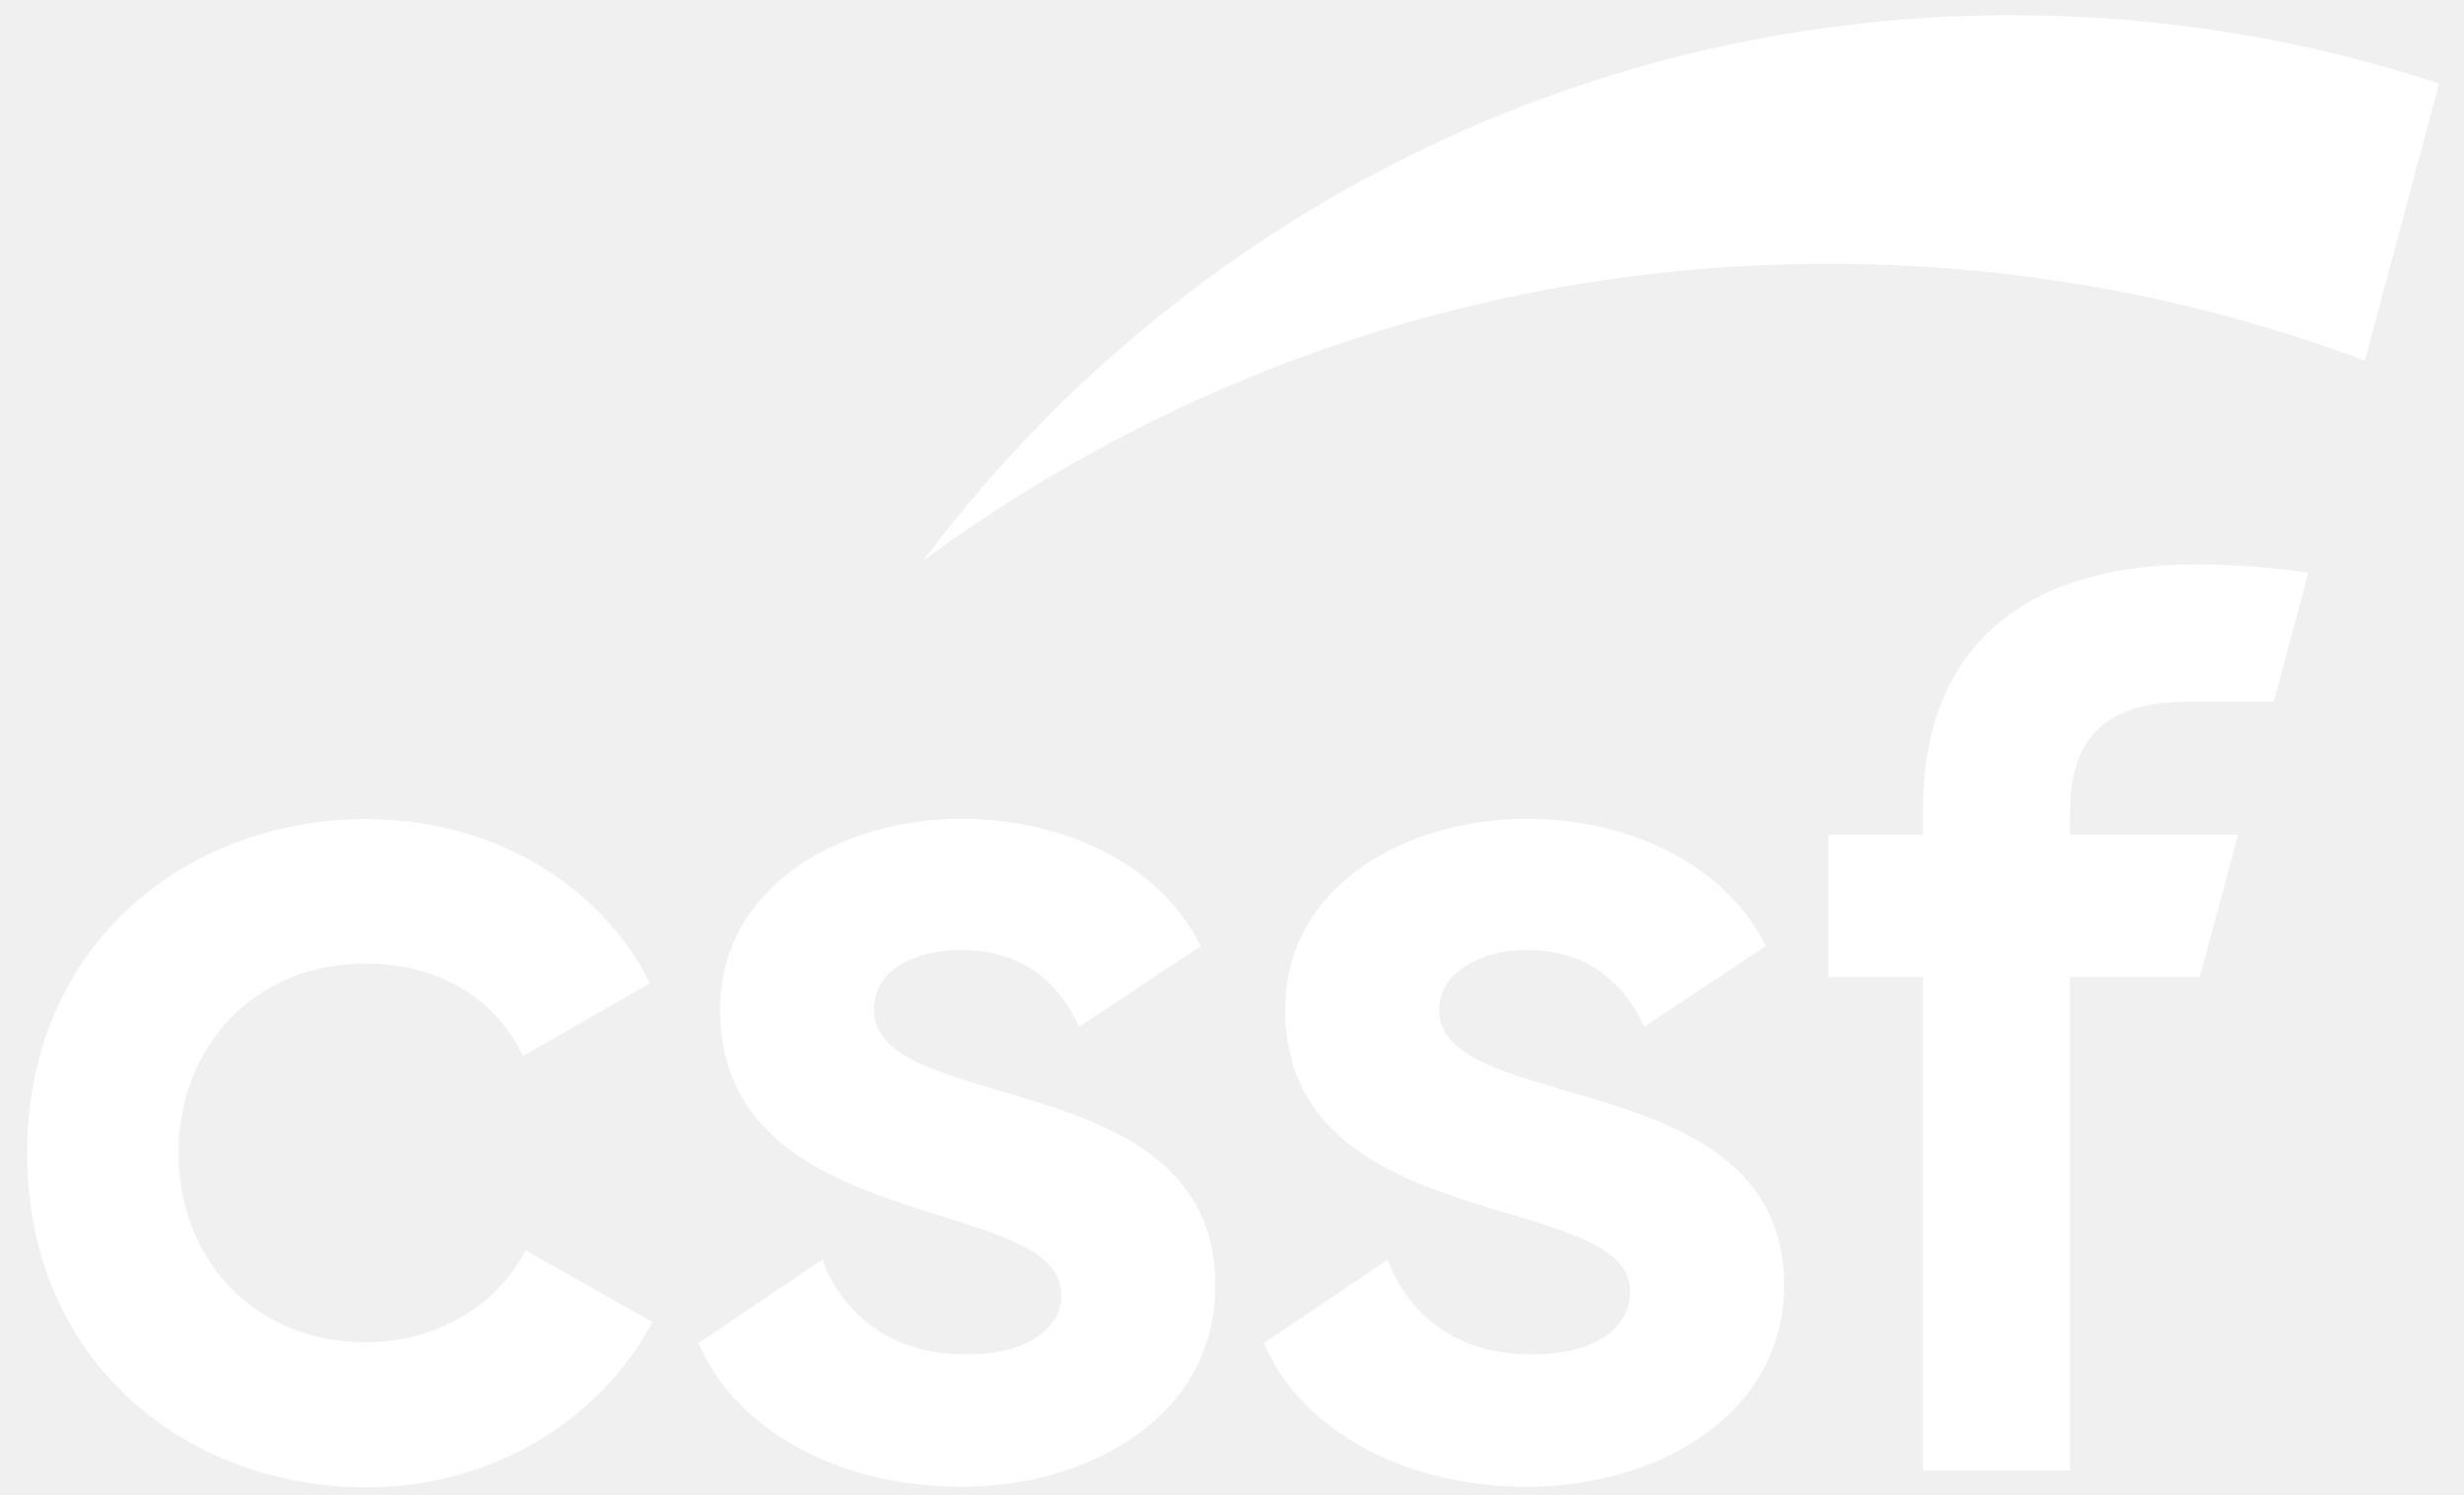
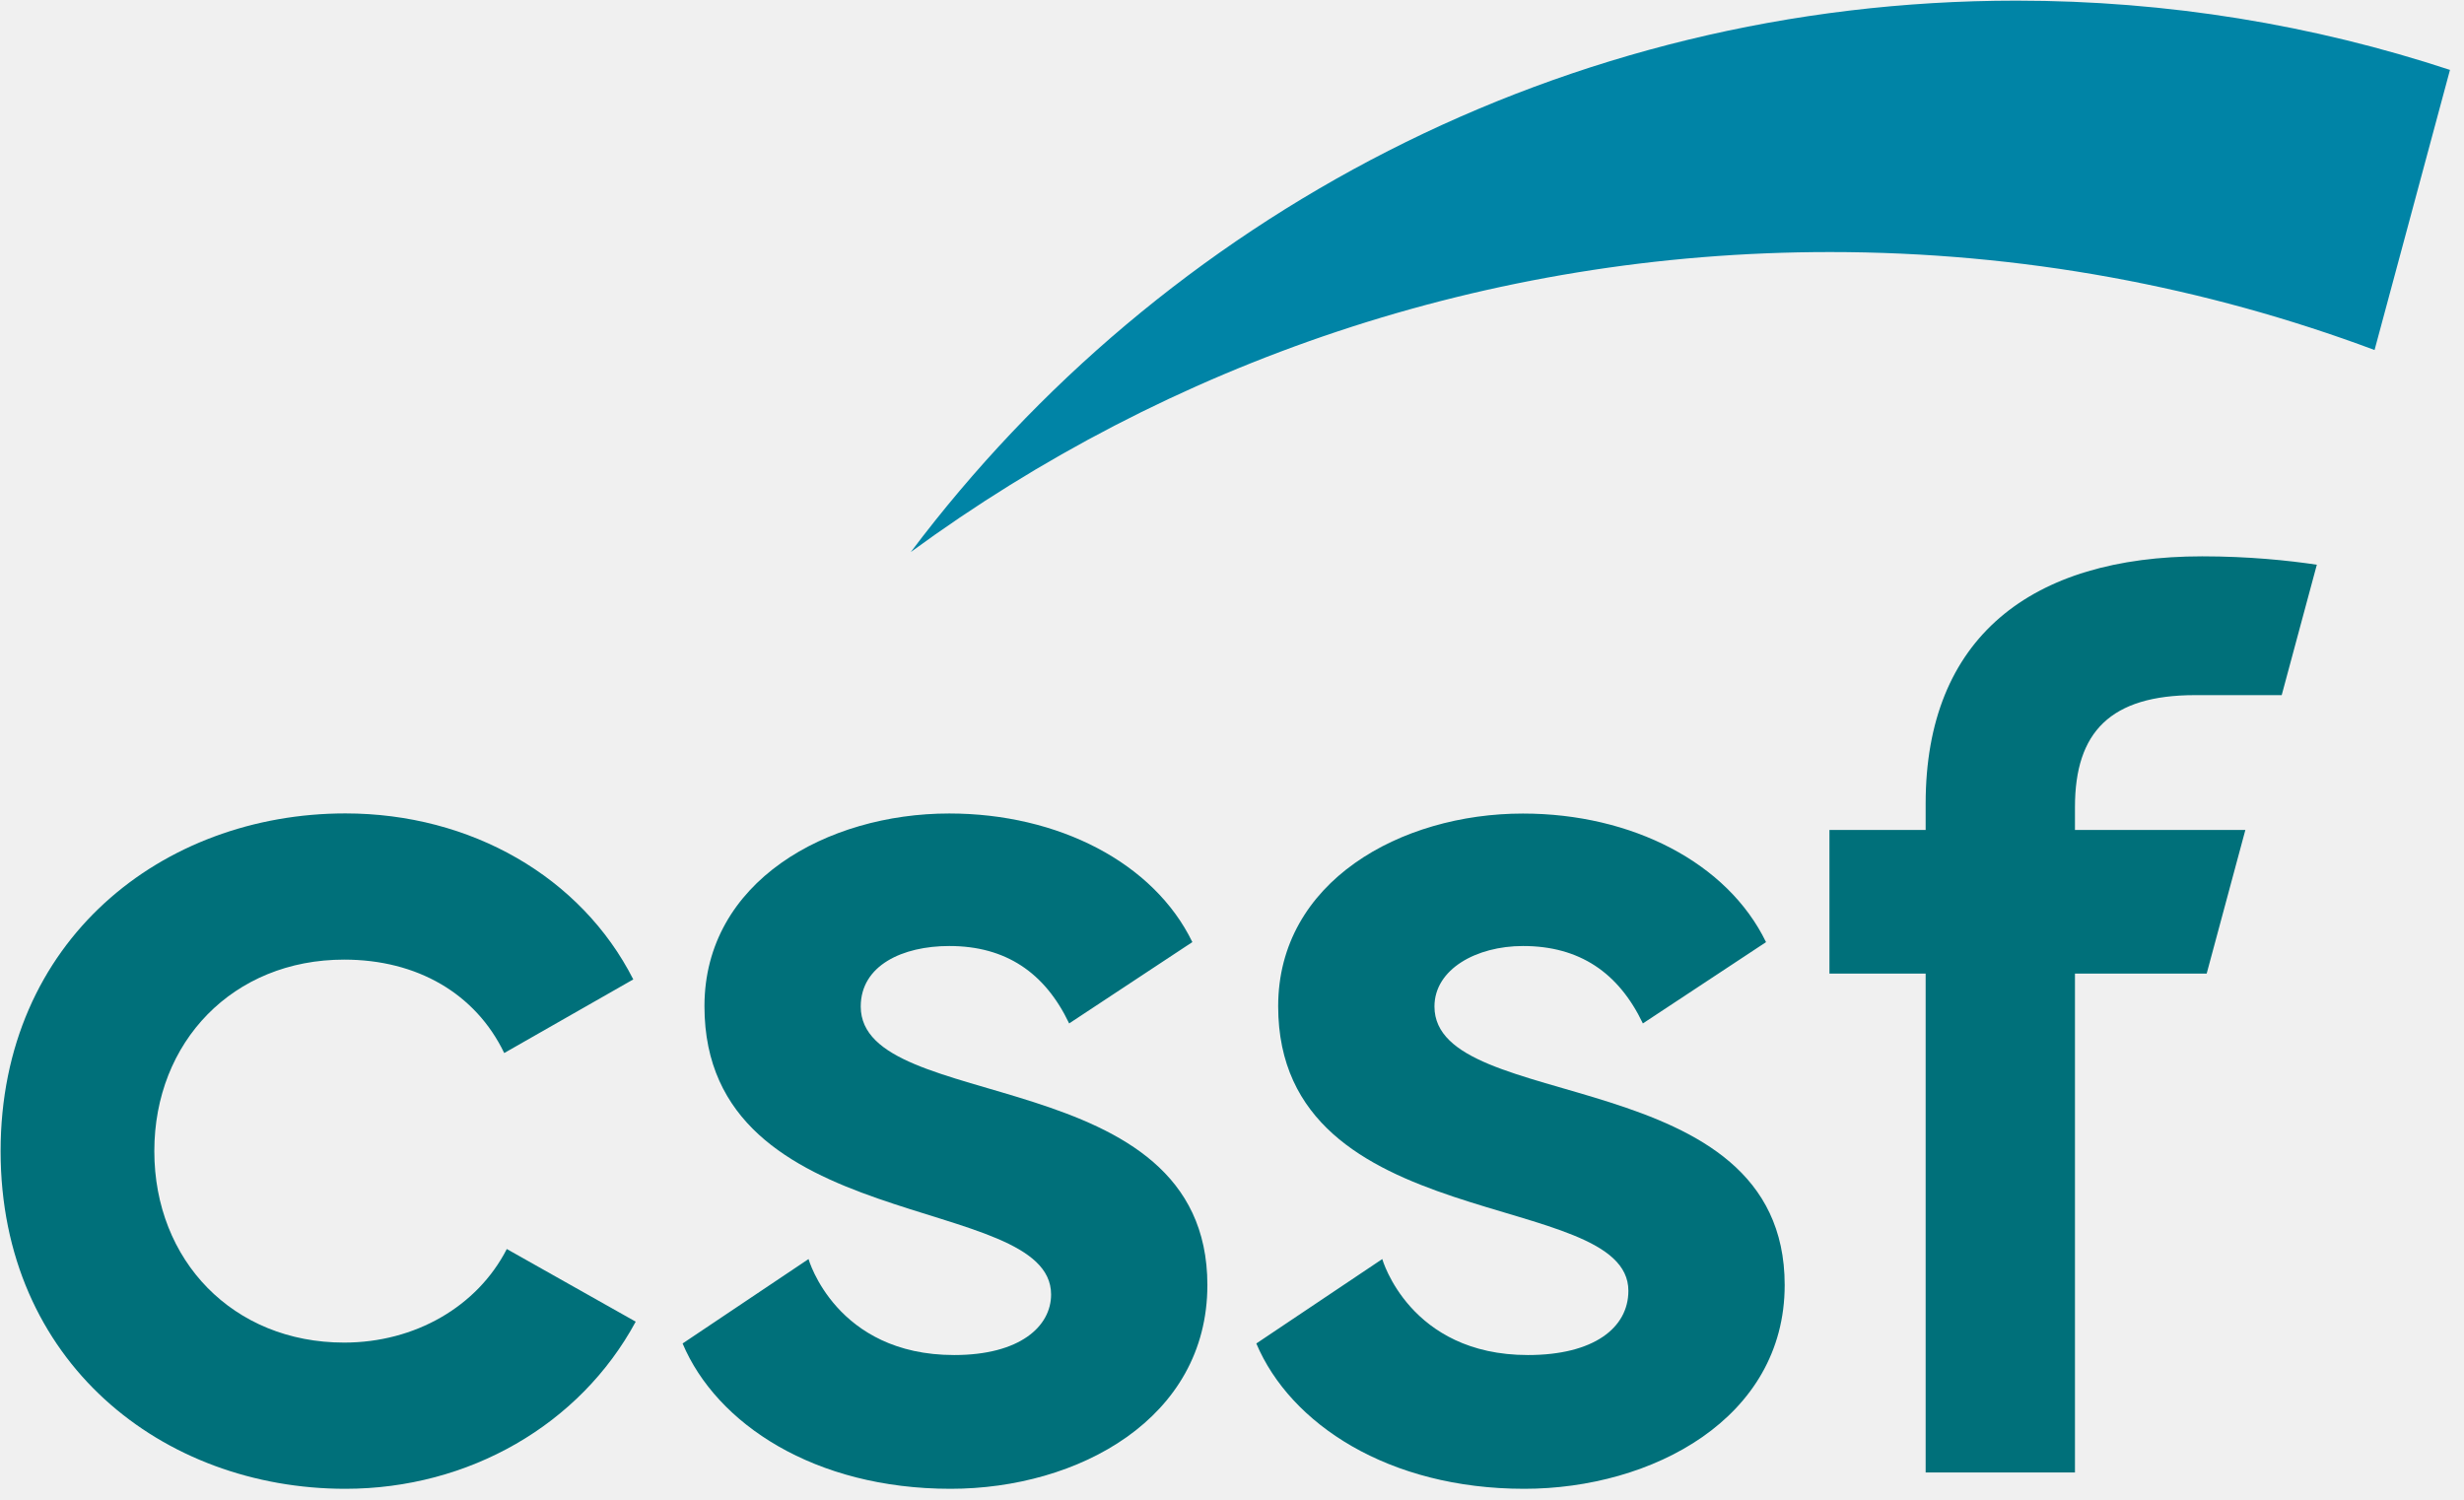
- <svg xmlns="http://www.w3.org/2000/svg" width="89" height="54" viewBox="0 0 89 54" fill="none">
-   <path d="M85.42 13.028L88.1 3.018C83.25 1.418 78.06 0.548 72.68 0.548C56.59 0.548 42.31 8.288 33.35 20.248C42.5 13.518 53.81 9.528 66.04 9.528C72.86 9.528 79.39 10.768 85.42 13.028Z" fill="white" />
-   <path d="M18.99 45.148C17.94 47.208 15.72 48.488 13.2 48.488C9.25 48.488 6.45 45.558 6.45 41.648C6.45 37.738 9.25 34.808 13.2 34.808C15.8 34.808 17.88 36.028 18.89 38.148L23.48 35.518C21.63 31.858 17.7 29.588 13.24 29.588C6.74 29.588 0.98 34.108 0.98 41.658C0.98 49.208 6.74 53.728 13.24 53.728C17.63 53.728 21.59 51.438 23.57 47.758L18.99 45.168V45.148Z" fill="white" />
-   <path d="M43.37 34.178C42 31.348 38.6 29.578 34.72 29.578C30.37 29.578 26.01 32.008 26.01 36.468C26.01 44.738 38.34 43.078 38.34 46.768C38.34 47.908 37.23 48.928 34.89 48.928C30.68 48.928 29.71 45.498 29.71 45.498L25.23 48.518C26.44 51.388 29.93 53.708 34.76 53.708C39.3 53.708 43.9 51.198 43.9 46.428C43.9 38.398 31.57 40.358 31.57 36.478C31.57 35.008 33.06 34.318 34.72 34.318C36.73 34.318 38.12 35.268 38.98 37.088L43.36 34.188L43.37 34.178Z" fill="white" />
-   <path d="M63.78 34.178C62.41 31.348 59.01 29.578 55.13 29.578C50.78 29.578 46.42 32.008 46.42 36.468C46.42 44.738 58.88 42.948 58.88 46.638C58.88 47.968 57.64 48.928 55.31 48.928C51.1 48.928 50.13 45.498 50.13 45.498L45.65 48.518C46.86 51.388 50.35 53.708 55.18 53.708C59.72 53.708 64.44 51.198 64.44 46.428C64.44 38.398 51.98 40.358 51.98 36.478C51.98 35.148 53.47 34.318 55.13 34.318C57.14 34.318 58.53 35.268 59.39 37.088L63.77 34.188L63.78 34.178Z" fill="white" />
-   <path d="M74.77 30.168V29.348C74.77 26.668 76.03 25.348 79.05 25.348H82.13L83.38 20.688C82.35 20.538 80.95 20.388 79.3 20.388C73.22 20.388 69.46 23.298 69.46 29.218V30.158H66.04V35.288H69.46V53.118H74.77V35.288H79.46L80.84 30.158H74.78L74.77 30.168Z" fill="white" />
+ <svg xmlns="http://www.w3.org/2000/svg" width="138" height="84" viewBox="0 0 138 84" fill="none">
+   <path d="M132.991 19.604L137.215 3.915C129.579 1.402 121.416 0.036 112.931 0.036C87.597 0.036 65.11 12.172 51.011 30.919C65.42 20.361 83.22 14.117 102.486 14.117C113.224 14.117 123.498 16.059 132.991 19.604Z" fill="#0084A6" />
+   <path d="M28.384 69.957C26.727 73.188 23.234 75.198 19.274 75.198C13.053 75.198 8.643 70.6 8.643 64.475C8.643 58.35 13.053 53.748 19.274 53.748C23.37 53.748 26.638 55.655 28.24 58.98L35.468 54.856C32.553 49.12 26.375 45.559 19.342 45.559C9.106 45.563 0.034 52.656 0.034 64.475C0.034 76.293 9.11 83.387 19.342 83.387C26.256 83.387 32.485 79.8 35.604 74.026L28.384 69.957Z" fill="#00707A" />
+   <path d="M66.78 52.766C64.626 48.329 59.28 45.563 53.161 45.563C46.312 45.563 39.454 49.378 39.454 56.358C39.454 69.326 58.868 66.725 58.868 72.503C58.868 74.292 57.122 75.895 53.442 75.895C46.809 75.895 45.283 70.519 45.283 70.519L38.23 75.248C40.129 79.749 45.623 83.387 53.238 83.387C60.385 83.387 67.621 79.457 67.621 71.974C67.621 59.39 48.207 62.457 48.207 56.374C48.207 54.069 50.553 52.986 53.166 52.986C56.323 52.986 58.52 54.471 59.88 57.322L66.78 52.766Z" fill="#00707A" />
+   <path d="M98.908 52.766C96.754 48.329 91.409 45.567 85.294 45.567C78.444 45.567 71.586 49.382 71.586 56.358C71.586 69.326 91.2 66.518 91.2 72.296C91.2 74.377 89.254 75.895 85.574 75.895C78.941 75.895 77.416 70.519 77.416 70.519L70.362 75.248C72.262 79.749 77.756 83.387 85.37 83.387C92.518 83.387 99.954 79.457 99.954 71.974C99.954 59.39 80.339 62.457 80.339 56.374C80.339 54.285 82.685 52.986 85.298 52.986C88.455 52.986 90.648 54.471 92.012 57.322L98.913 52.766H98.908Z" fill="#00707A" />
+   <path d="M116.211 45.203C116.211 40.999 118.2 38.934 122.942 38.934H127.79L129.758 31.629C128.139 31.388 125.925 31.16 123.337 31.16C113.759 31.16 107.849 35.711 107.849 45.004V46.485H102.461V54.53H107.849V82.473H116.211V54.53H123.588L125.755 46.485H116.211V45.203Z" fill="#00707A" />
</svg>
